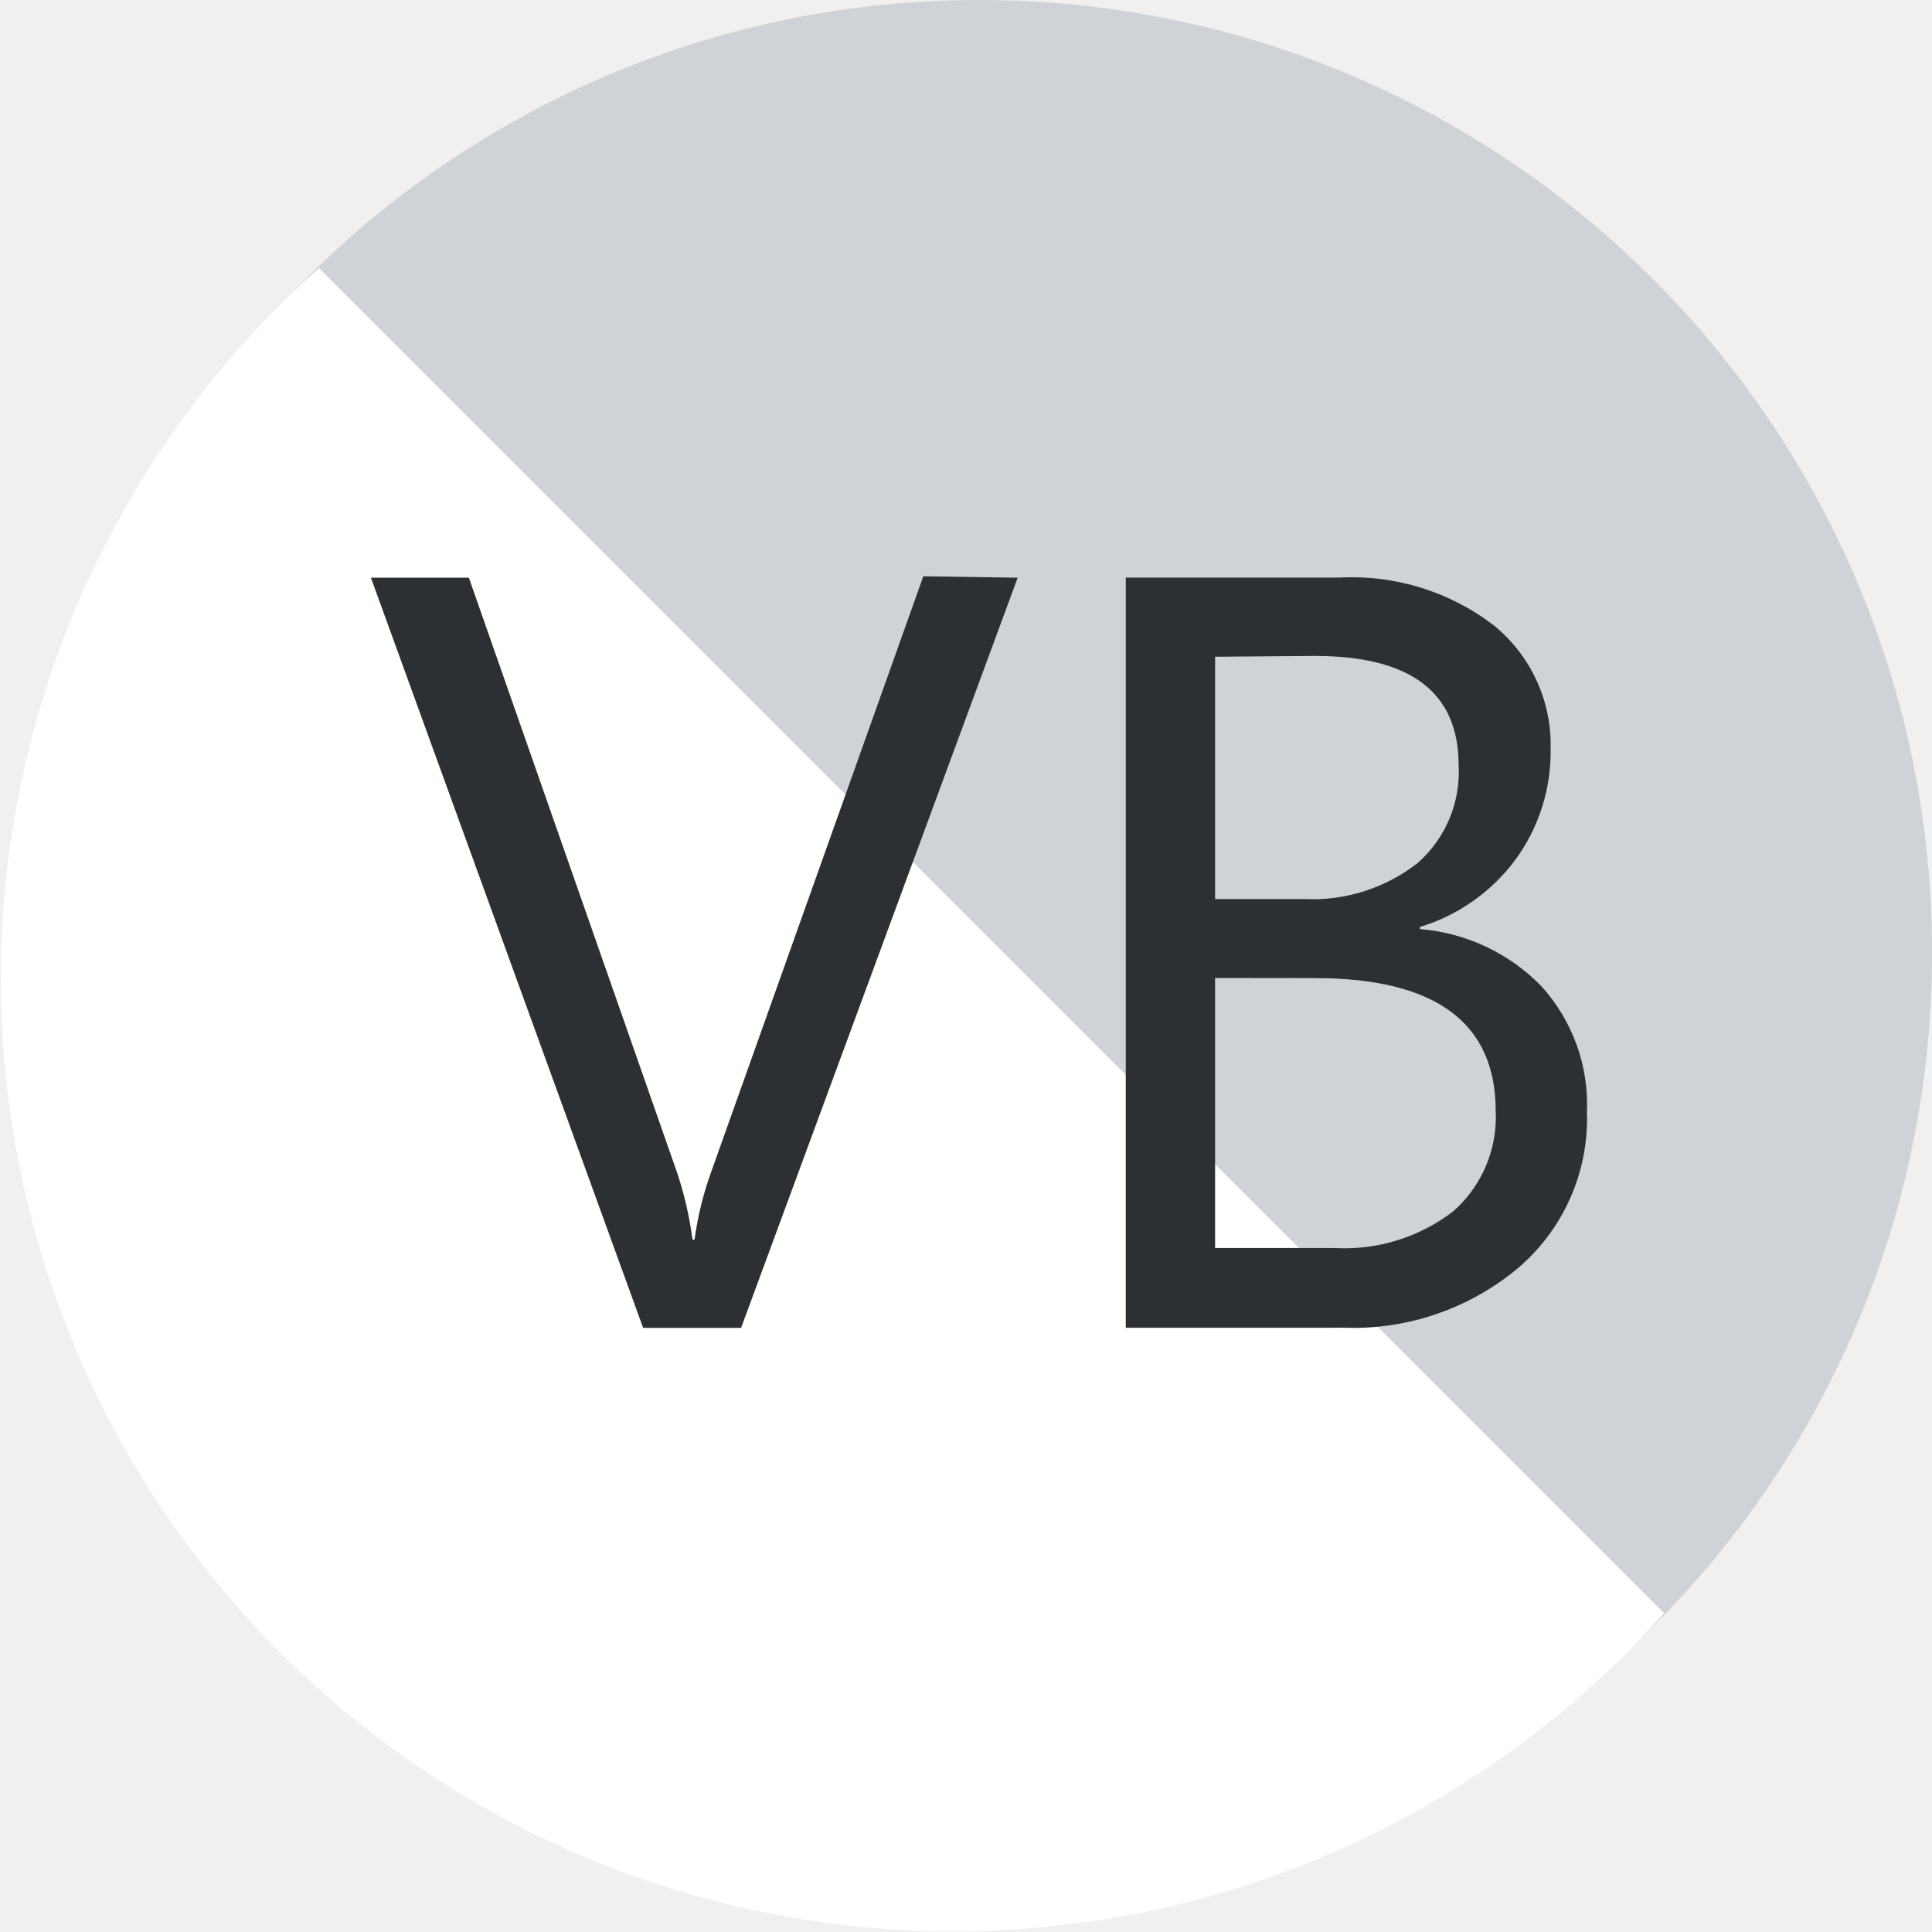
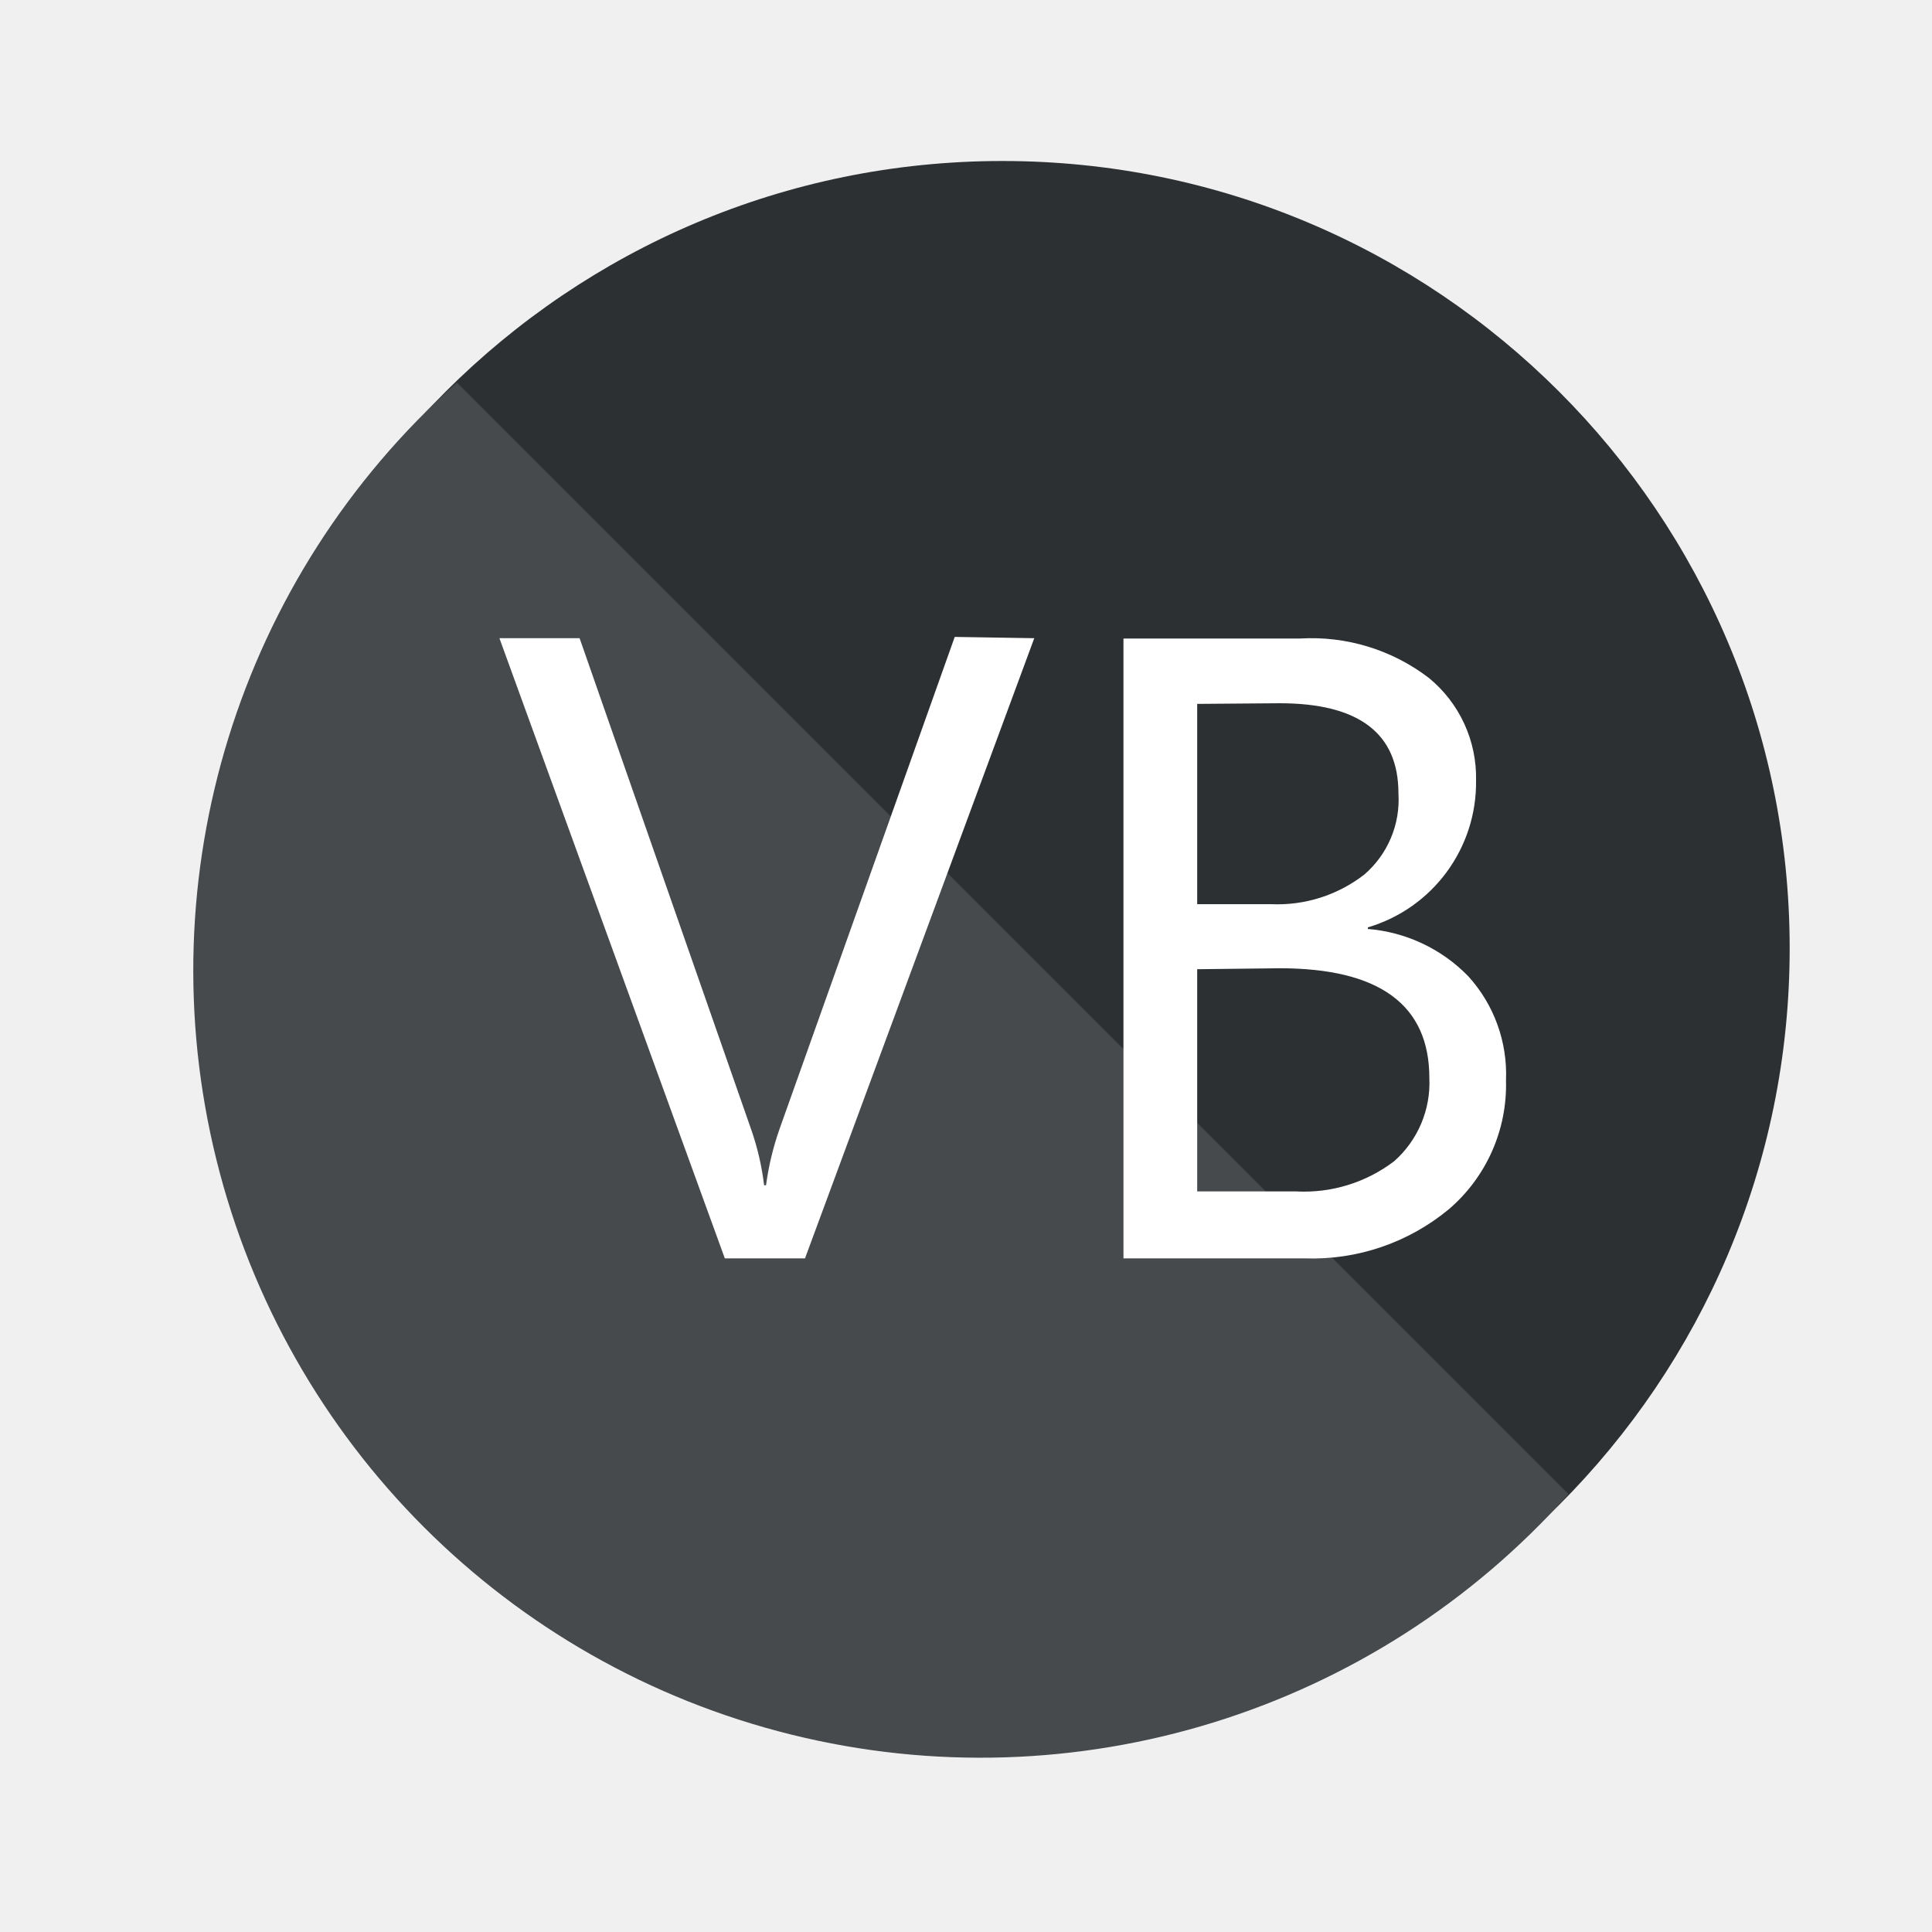
- <svg xmlns="http://www.w3.org/2000/svg" id="vb" viewBox="0 0 61.037 61.037">
+ <svg xmlns="http://www.w3.org/2000/svg" id="Calque_1" data-name="Calque 1" viewBox="0 0 60 60">
  <defs>
-     <style>.cls-3{fill:#2d3032}</style>
+     <style>.cls-1{fill:#2d3032;}.cls-2{fill:#464a4d;}.cls-3{fill:#fff;}</style>
  </defs>
-   <path id="Tracé_11982" data-name="Tracé 11982" d="M30.1 0A30.1 30.1 0 1 1 0 30.1 30.1 30.1 0 0 1 30.1 0z" transform="translate(.839)" fill="#cfd3d7" />
-   <path id="Tracé_10244" data-name="Tracé 10244" d="M9.184 9a30.1 30.1 0 1 0 42.5 42.5z" transform="translate(.892 -.535)" fill="#fff" />
-   <path id="Tracé_10245" data-name="Tracé 10245" class="cls-3" d="M32 19.4l-8.738 23.7h-3.095l-8.6-23.7h3.095l6.584 18.812a11.165 11.165 0 0 1 .48 2.1h.066a10.346 10.346 0 0 1 .527-2.145l6.7-18.812z" transform="translate(.151 -1.149)" />
-   <path id="Tracé_10246" data-name="Tracé 10246" class="cls-3" d="M36.92 43.1V19.4h6.744a7.374 7.374 0 0 1 4.872 1.5 4.863 4.863 0 0 1 1.806 3.922 5.766 5.766 0 0 1-1.119 3.5 5.888 5.888 0 0 1-3.01 2.116v.066a6.029 6.029 0 0 1 3.838 1.806 5.568 5.568 0 0 1 1.439 3.979 6.2 6.2 0 0 1-2.182 4.929 8.127 8.127 0 0 1-5.5 1.881zm2.822-21.2v7.656h2.822a5.4 5.4 0 0 0 3.565-1.129 3.828 3.828 0 0 0 1.307-3.1q0-3.452-4.543-3.452zm0 10.149v8.531H43.5a5.644 5.644 0 0 0 3.762-1.157 3.96 3.96 0 0 0 1.345-3.17q0-4.2-5.719-4.2z" transform="translate(-1.354 -1.152)" />
+   <g id="vb">
+     <circle id="Ellipse_65" data-name="Ellipse 65" class="cls-1" cx="31.13" cy="29.45" r="24.45" />
+     <path id="Tracé_10244" data-name="Tracé 10244" class="cls-2" d="M14.19,11.88A24.45,24.45,0,1,0,48.71,46.4Z" />
+     <path id="Tracé_10245" data-name="Tracé 10245" class="cls-3" d="M32.12,19.82,25,39.08H22.51l-7-19.26H18l5.34,15.29a8.22,8.22,0,0,1,.39,1.7h.06a8.75,8.75,0,0,1,.42-1.75l5.44-15.28Z" />
+     <path id="Tracé_10246" data-name="Tracé 10246" class="cls-3" d="M34.89,39.08V19.83h5.48a6,6,0,0,1,4,1.22,4,4,0,0,1,1.47,3.19,4.69,4.69,0,0,1-3.36,4.56v.05a4.9,4.9,0,0,1,3.12,1.47,4.52,4.52,0,0,1,1.17,3.23,5.08,5.08,0,0,1-1.77,4,6.65,6.65,0,0,1-4.48,1.53Zm2.29-17.22v6.22h2.29a4.4,4.4,0,0,0,2.9-.92,3.07,3.07,0,0,0,1.06-2.52q0-2.8-3.69-2.8Zm0,8.24V37h3.06a4.62,4.62,0,0,0,3.06-.94,3.25,3.25,0,0,0,1.09-2.58q0-3.41-4.65-3.41Z" />
+   </g>
</svg>
